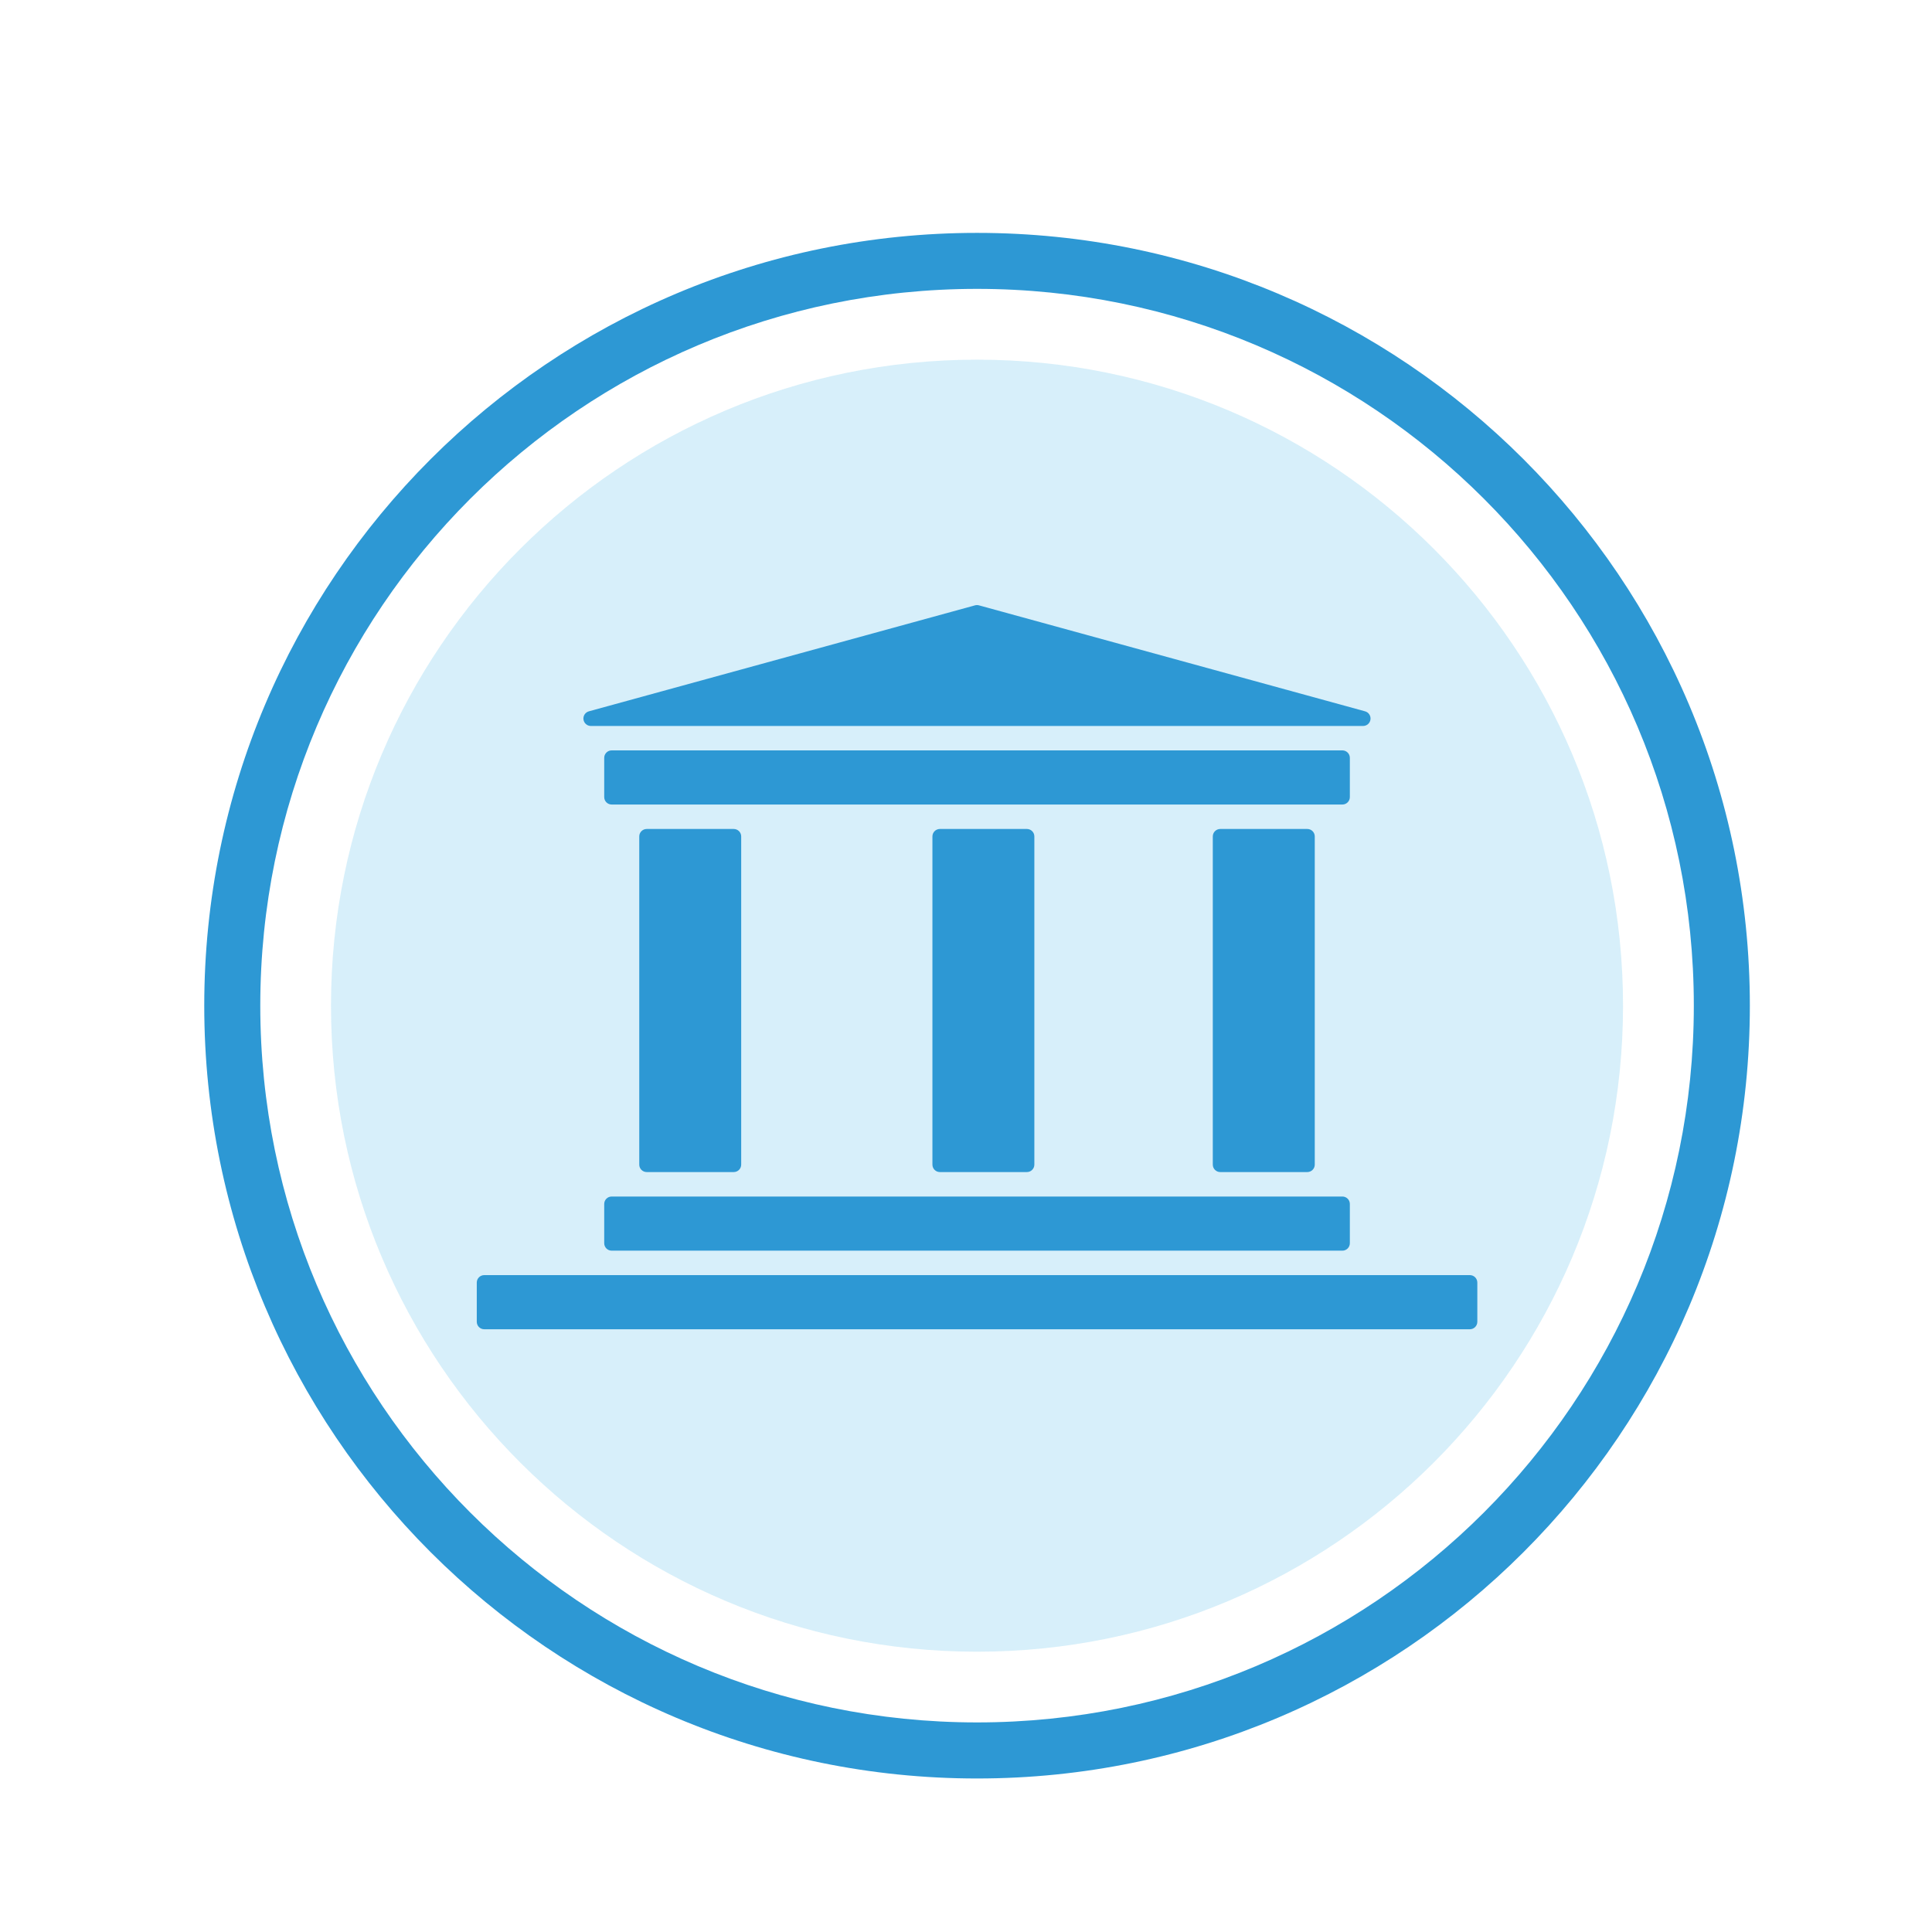
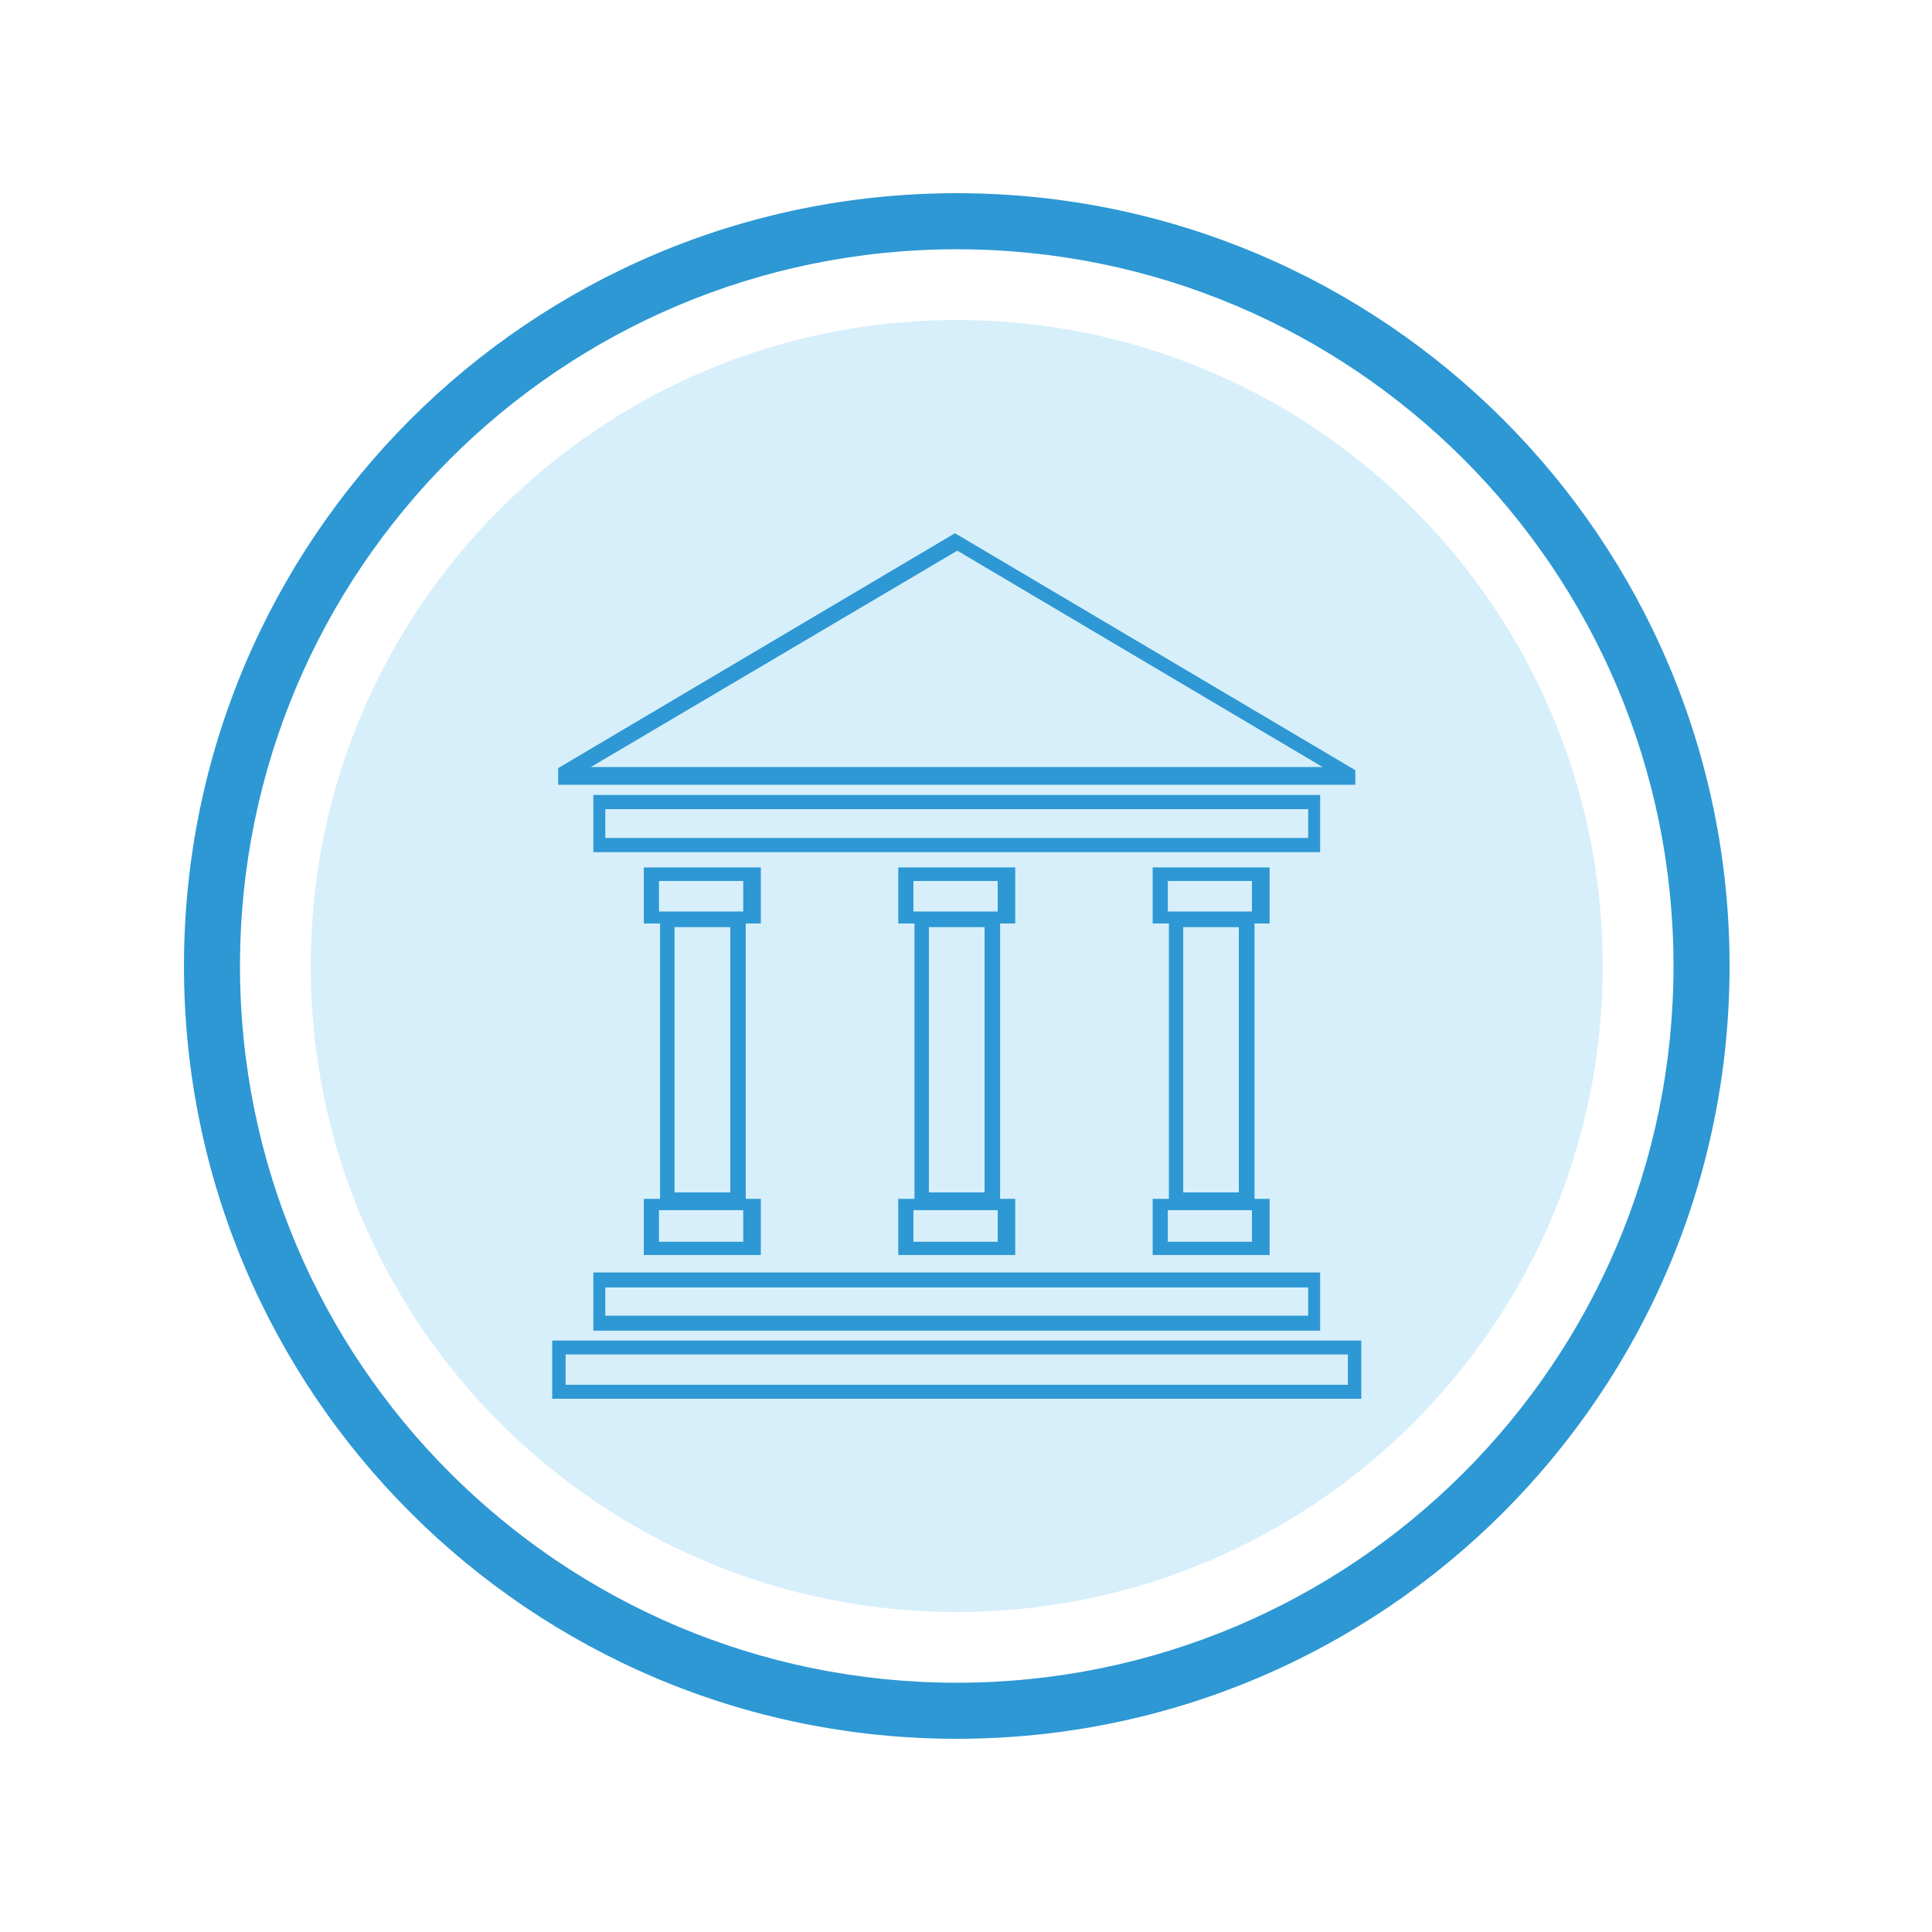
<svg xmlns="http://www.w3.org/2000/svg" id="Layer_1" data-name="Layer 1" viewBox="0 0 500 500">
  <defs>
    <style>
      .cls-1 {
        fill: #29abe2;
        opacity: 0.19;
      }

-       .cls-2 {
+       .cls-2, .cls-3 {
        fill: #2d98d4;
+       }
+ 
+       .cls-3 {
+         fill-rule: evenodd;
      }
    </style>
  </defs>
  <g>
-     <circle class="cls-1" cx="252.85" cy="260.27" r="167.19" />
-     <path class="cls-2" d="M252.86,60.27c-110.46,0-200,89.54-200,200s89.55,200,200,200,200-89.53,200-200S363.32,60.27,252.86,60.27Zm0,385.49a185.49,185.49,0,0,1,0-371c102.45,0,185.5,83,185.5,185.49S355.3,445.76,252.85,445.76Z" />
+     <circle class="cls-1" cx="247.6" cy="250" r="167.19" />
+     <path class="cls-2" d="M247.61,50c-110.46,0-200,89.54-200,200s89.55,200,200,200,200-89.53,200-200S358.07,50,247.61,50Zm0,385.49C145.15,435.49,62.11,352.44,62.11,250A185.48,185.48,0,0,1,247.6,64.51c102.45,0,185.5,83,185.5,185.49S350.05,435.49,247.6,435.49Z" />
    <g>
-       <rect class="cls-2" x="165.44" y="214.54" width="26.38" height="88.79" rx="1.93" />
-       <rect class="cls-2" x="241.31" y="214.54" width="26.38" height="88.79" rx="1.93" />
-       <rect class="cls-2" x="313.87" y="214.54" width="26.39" height="88.79" rx="1.93" />
-       <rect class="cls-2" x="156.37" y="194.2" width="192.97" height="14.01" rx="1.93" />
-       <rect class="cls-2" x="156.37" y="309.66" width="192.97" height="14.01" rx="1.93" />
-       <path class="cls-2" d="M152.4,184.09l99.94-27.43a2,2,0,0,1,1,0l99.94,27.43a1.93,1.93,0,0,1-.51,3.79H152.91A1.93,1.93,0,0,1,152.4,184.09Z" />
-       <rect class="cls-2" x="123.39" y="330" width="258.94" height="14.01" rx="1.93" />
+       <path class="cls-3" d="M153.56,205.74v14.8H341.65v-14.8Zm185,11.12H156.65v-7.45H338.56Z" />
+       <path class="cls-3" d="M247.14,138,144.45,198.79v4.3H350.76v-3.76Zm-94.23,60.51,94.84-56,94.55,56Z" />
+       <g>
+         <path class="cls-3" d="M328.58,239V224.49H298.31V239h4.21v71.26h-4.21v14.53h30.27V310.26h-3.91V239ZM324,321.37H302.23v-8.18H324Zm-17.79-12.78V239.94h14.4v68.65ZM324,235.9H302.23V228H324Z" />
+         <path class="cls-3" d="M262.74,239V224.49H232.47V239h4.2v71.26h-4.2v14.53h30.27V310.26h-3.92V239Zm-4.54,82.37H236.39v-8.18H258.2Zm-17.8-12.78V239.94h14.41v68.65Zm17.8-72.69H236.39V228H258.2Z" />
+         <path class="cls-3" d="M196.9,239V224.49H166.62V239h4.21v71.26h-4.21v14.53H196.9V310.26H193V239Zm-4.55,82.37H170.54v-8.18h21.81Zm-17.79-12.78V239.94H189v68.65Zm17.79-72.69H170.54V228h21.81Z" />
+       </g>
+       <path class="cls-3" d="M153.56,329.32v15.06H341.65V329.32Zm185,11.18H156.65v-7.31H338.56Z" />
+       <path class="cls-3" d="M142.91,346.93V362H352.3V346.93Zm205.92,11.45H146.38v-7.85H348.83Z" />
    </g>
  </g>
</svg>
